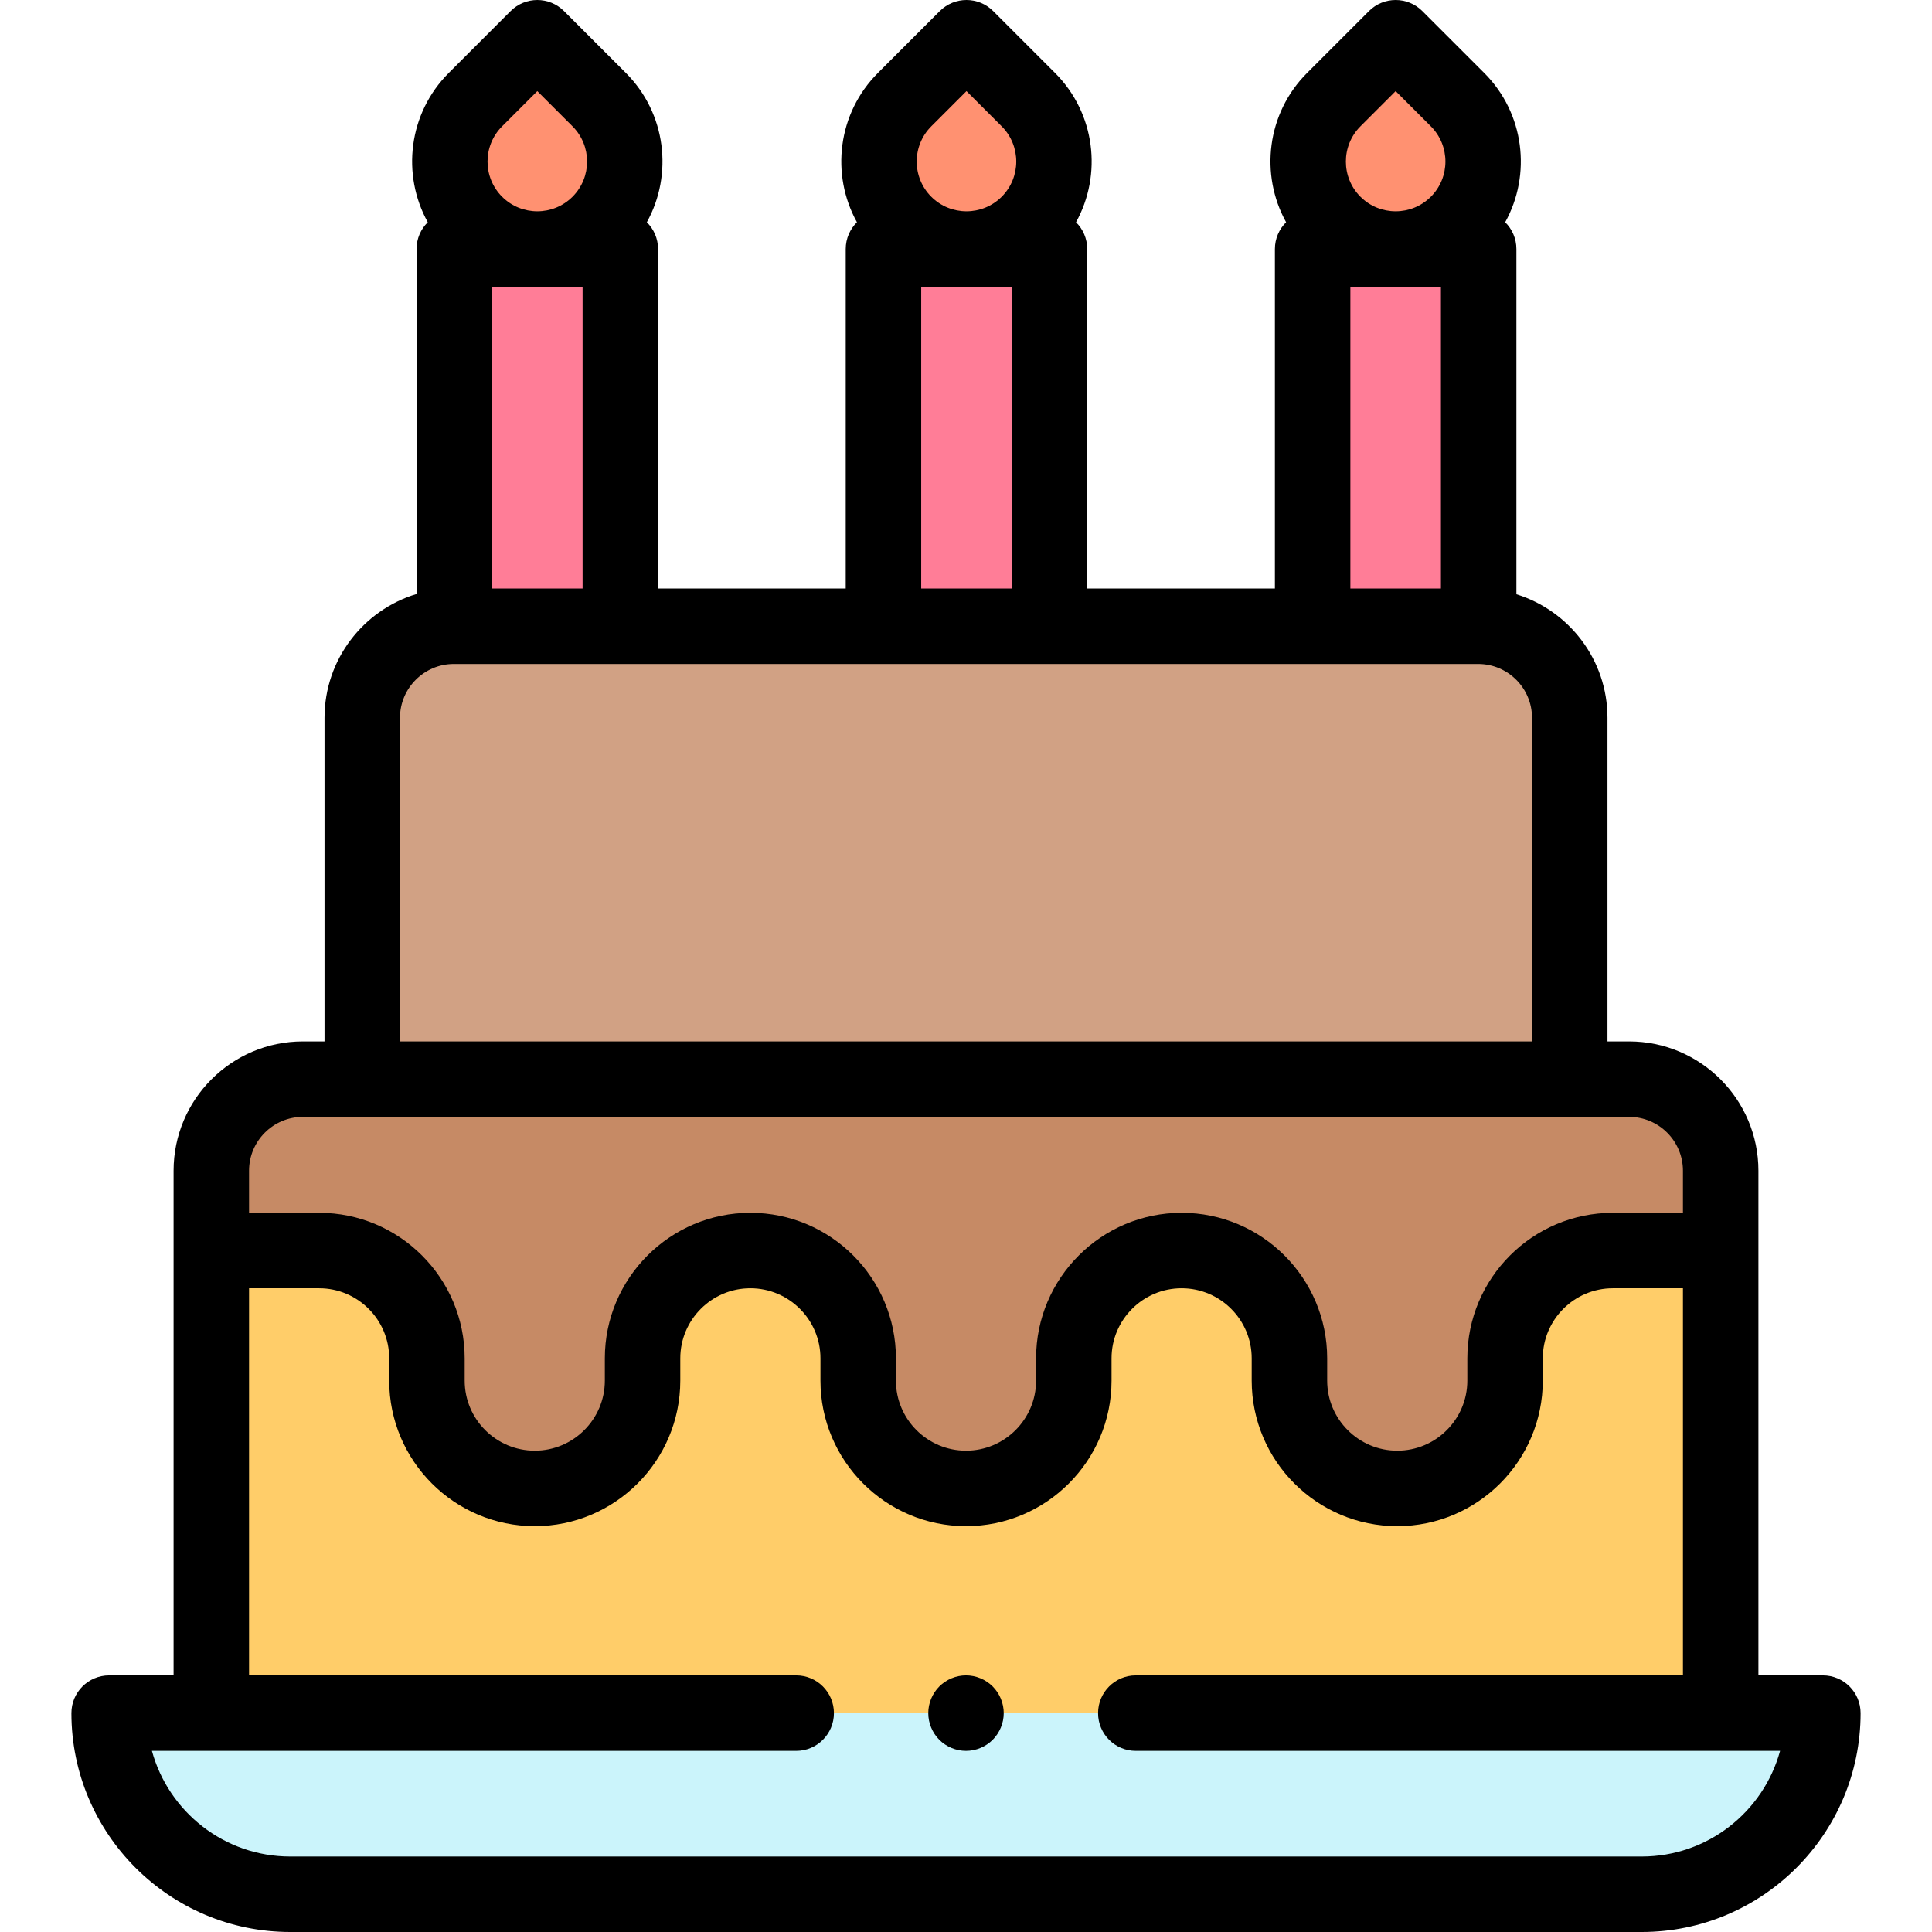
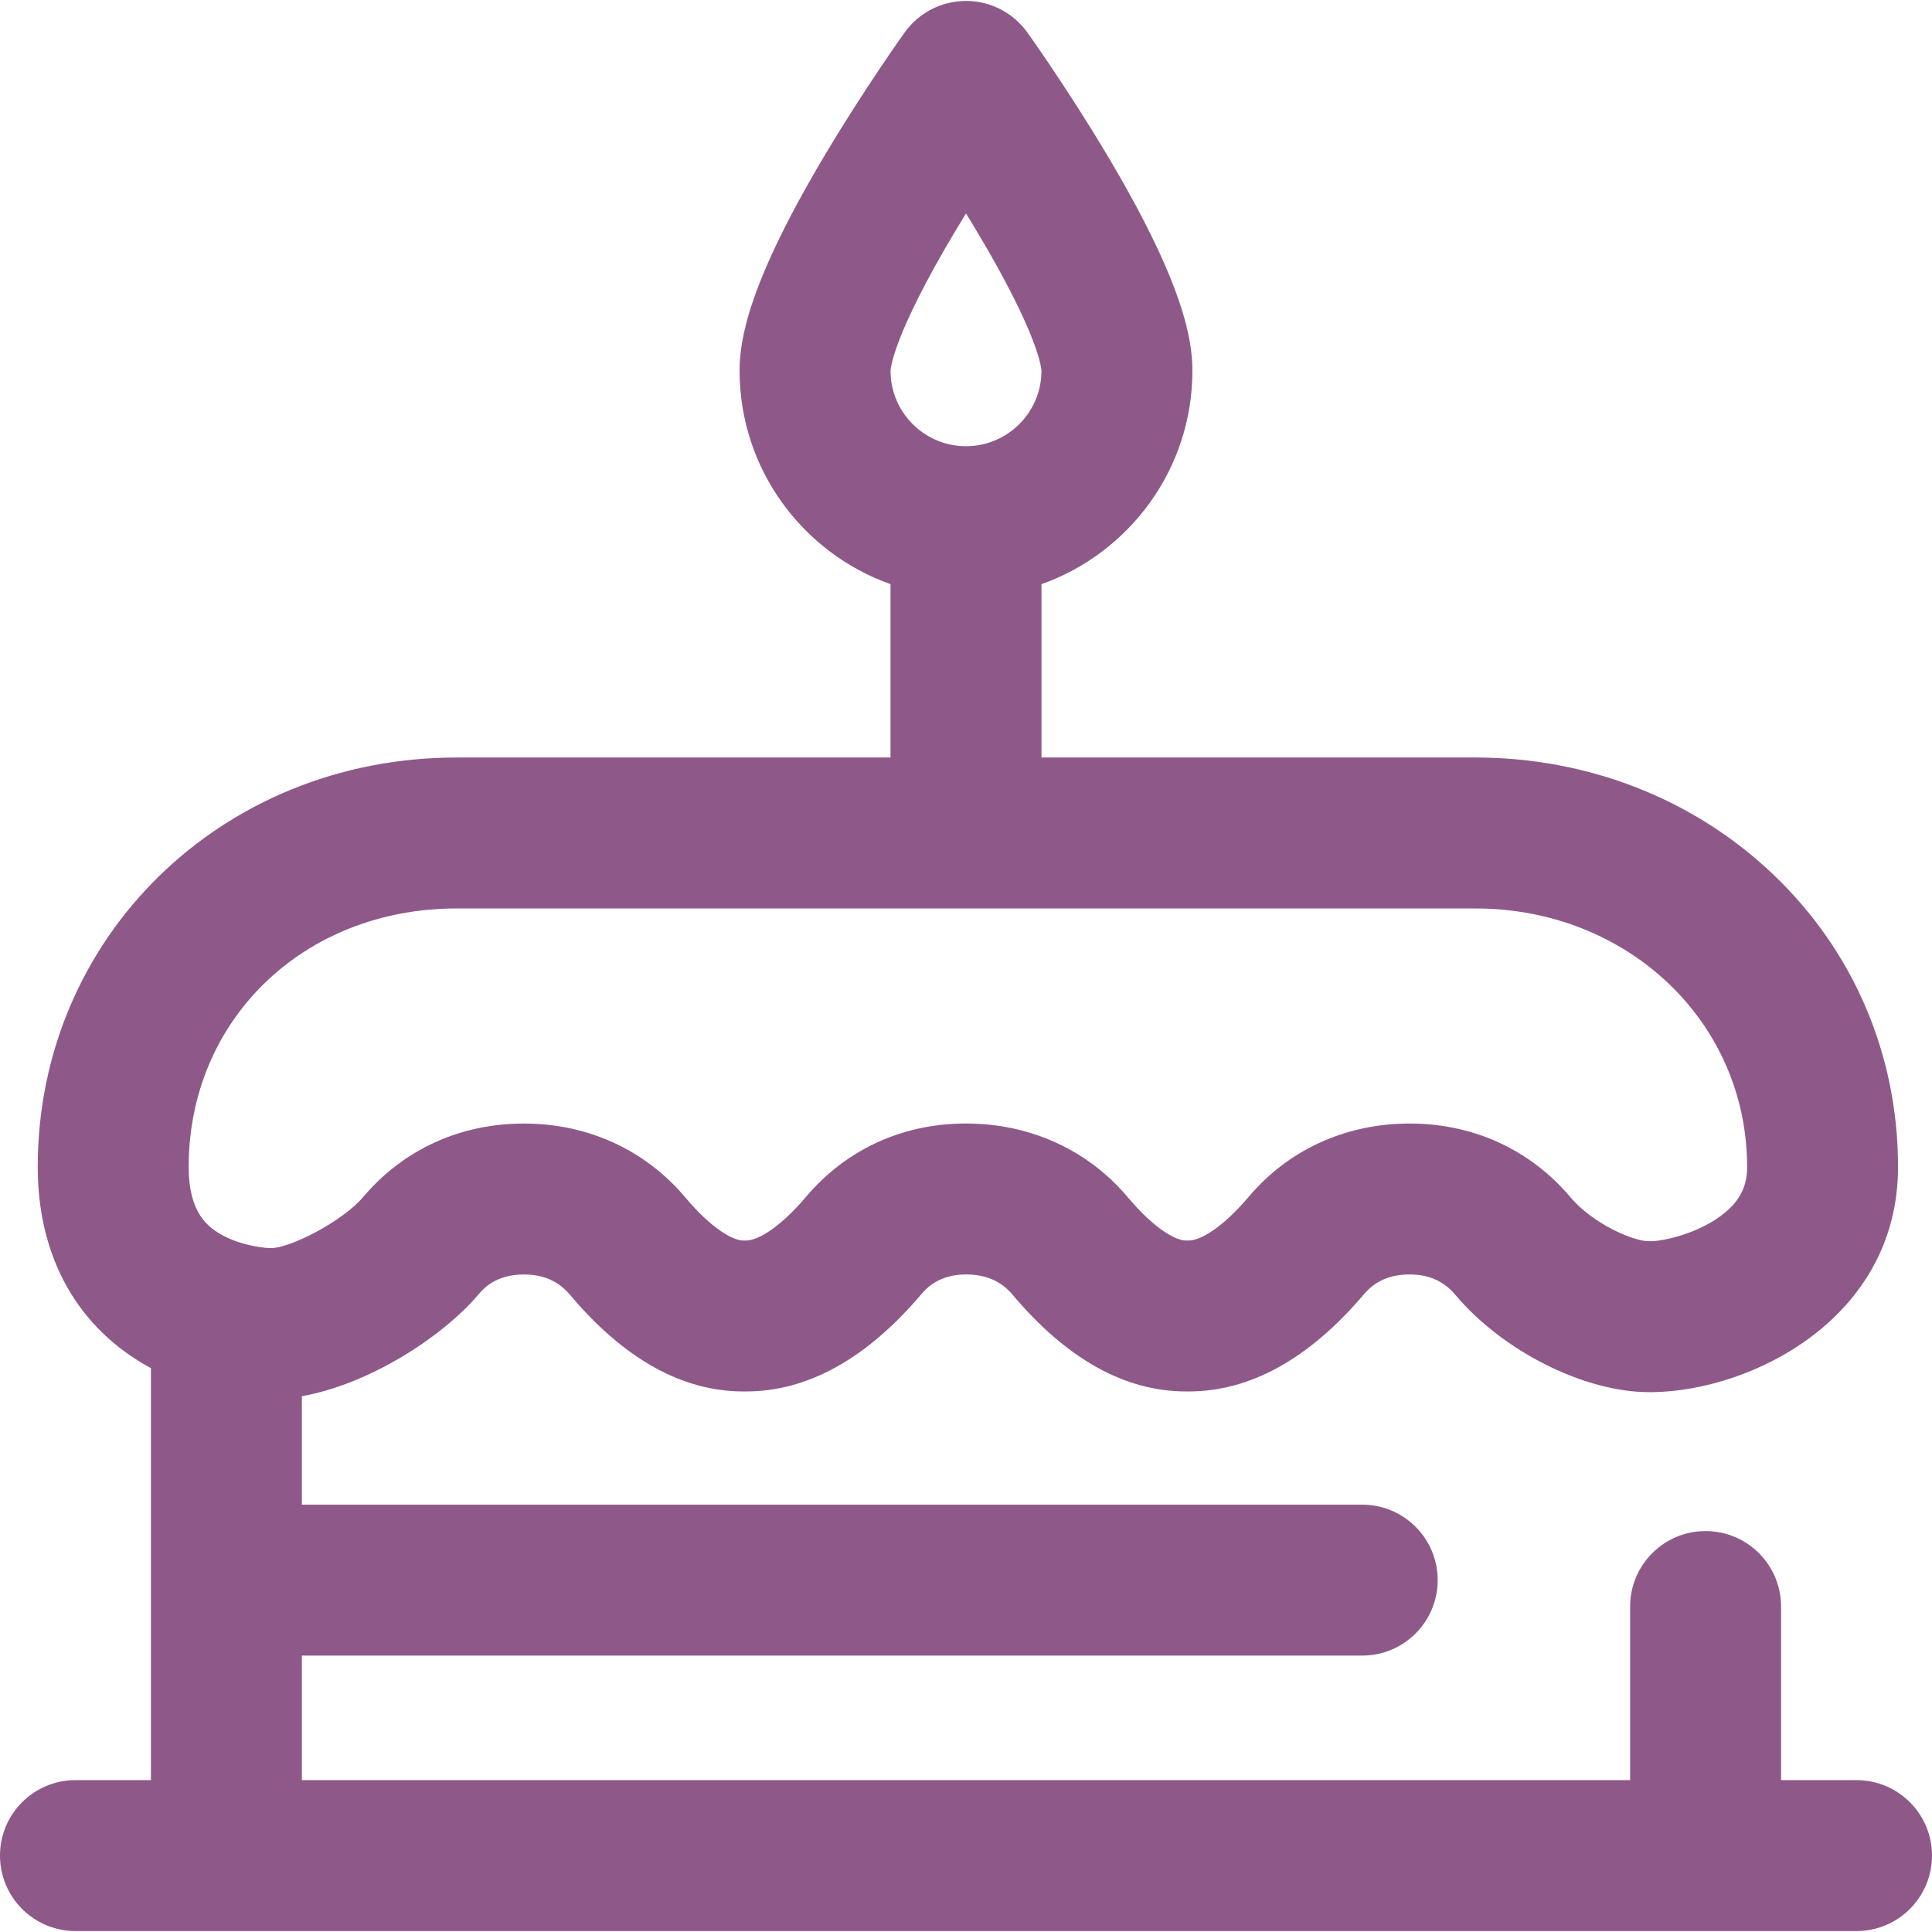
- <svg xmlns="http://www.w3.org/2000/svg" id="Capa_1" enable-background="new 0 0 512 512" height="512" viewBox="0 0 512 512" width="512">
-   <g id="XMLID_1506_">
-     <g id="XMLID_1416_">
-       <g fill="#ff7d97">
-         <path id="XMLID_1828_" d="m120.392 66h44v99.958h-44z" />
-         <path id="XMLID_1827_" d="m120.392 66h44v99.958h-44z" />
-         <path id="XMLID_1826_" d="m234.127 66h44v99.958h-44z" />
-         <path id="XMLID_1825_" d="m234.127 66h44v99.958h-44z" />
-         <path id="XMLID_1823_" d="m347.862 66h44v99.958h-44z" />
-         <path id="XMLID_1822_" d="m347.862 66h44v99.958h-44z" />
+ <svg xmlns="http://www.w3.org/2000/svg" version="1.1" id="Capa_1" x="0px" y="0px" viewBox="0 0 512 512" style="enable-background:new 0 0 512 512;" xml:space="preserve" width="512px" height="512px">
+   <g>
+     <g>
+       <g>
+         <path d="M492,471.75h-20v-46c0-11.046-8.954-20-20-20c-11.046,0-20,8.954-20,20v46H80v-33h281c11.046,0,20-8.954,20-20    c0-11.046-8.954-20-20-20H80v-28.748c17.601-3.109,37.064-15.472,46.879-27.047c1.094-1.29,4.414-5.206,11.938-5.206    c0.032,0,0.063,0,0.096,0c5.137,0.022,9.097,1.772,12.106,5.348c14.324,17.021,29.785,25.652,45.955,25.652h0.742    c16.322,0,31.957-8.679,46.471-25.795c1.134-1.336,4.605-5.392,12.316-5.211c5.029,0.125,8.896,1.876,11.823,5.354    c14.324,17.021,29.786,25.652,45.956,25.652h0.742c16.321,0,31.956-8.679,46.47-25.795c2.912-3.435,6.766-5.138,11.781-5.207    c0.104-0.001,0.207-0.002,0.31-0.002c5.076,0,9.021,1.752,12.05,5.353c12.599,14.97,34.201,25.836,51.364,25.836h0.742    c0.093,0,0.186,0,0.278-0.002C464.226,368.568,503,349.347,503,309.25c0-29.773-11.824-57.375-33.293-77.718    c-20.949-19.85-48.901-30.782-78.707-30.782H276v-45.94c23.278-8.256,40-30.487,40-56.56c0-8.296-2.366-23.288-22.831-57.542    C282.864,23.459,272.693,9.21,272.266,8.612C268.511,3.364,262.453,0.25,256,0.25s-12.511,3.114-16.266,8.363    c-0.428,0.598-10.599,14.847-20.903,32.096C198.366,74.962,196,89.954,196,98.25c0,26.073,16.722,48.303,40,56.56v45.94H121    c-62.243,0-111,47.659-111,108.5c0,24.005,10.637,42.863,30,53.319V471.75H20c-11.046,0-20,8.954-20,20c0,11.046,8.954,20,20,20    h472c11.046,0,20-8.954,20-20C512,480.704,503.046,471.75,492,471.75z M253.266,61.062c0.913-1.527,1.828-3.031,2.734-4.503    c0.863,1.401,1.733,2.832,2.604,4.285c16.843,28.12,17.38,36.955,17.396,37.423c-0.009,11.021-8.978,19.984-20,19.984    c-11.028,0-20-8.972-20-19.976C236.01,97.917,236.438,89.198,253.266,61.062z M71.258,330.75c-0.056,0-6.117-0.276-11.643-3.055    C54.86,325.304,50,321.242,50,309.25c0-39.051,30.523-68.5,71-68.5h270c40.374,0,72,30.089,72,68.5    c0,3.987-0.963,9.183-8.476,14.014c-5.898,3.793-13.41,5.588-16.954,5.671H437c-4.432,0-15.101-4.868-20.76-11.591    c-10.83-12.872-26.287-19.831-43.517-19.591c-16.536,0.229-31.358,7.094-41.736,19.333c-7.293,8.6-13.027,11.665-15.962,11.665    h-0.742c-2.653,0-8.266-2.987-15.351-11.407c-10.285-12.223-25.002-19.179-41.437-19.586c-17.318-0.43-32.883,6.435-43.816,19.329    c-7.293,8.6-13.027,11.665-15.963,11.665h-0.742c-2.652,0-8.265-2.987-15.351-11.408c-10.571-12.56-25.678-19.518-42.537-19.592    c-0.091,0-0.179,0-0.27,0c-16.801,0-31.868,6.861-42.446,19.336c-5.822,6.864-19.647,13.629-24.37,13.662H71.258z" data-original="#000000" class="active-path" data-old_color="#000000" fill="#8E5989" />
      </g>
-       <path id="XMLID_1805_" d="m158.794 59.206c-9.059 9.059-23.746 9.059-32.804 0-9.059-9.059-9.059-23.745 0-32.804l16.402-16.402 16.402 16.402c9.059 9.059 9.059 23.746 0 32.804z" fill="#ff9171" />
-       <g id="XMLID_1719_">
-         <path id="XMLID_1773_" d="m431.729 285.984h-351.458c-13.404 0-24.271 10.866-24.271 24.27v143.746h400v-143.746c0-13.404-10.866-24.27-24.271-24.27z" fill="#ffcd69" />
-         <path id="XMLID_1520_" d="m431.729 285.984h-351.458c-13.404 0-24.271 10.866-24.271 24.27v21.152h28.571c15.78 0 28.571 12.792 28.571 28.571v5.897c0 15.78 12.792 28.571 28.571 28.571 15.779 0 28.571-12.792 28.571-28.571v-5.897c0-15.78 12.792-28.571 28.571-28.571 15.779 0 28.571 12.792 28.571 28.571v5.897c0 15.78 12.792 28.571 28.571 28.571 15.78 0 28.571-12.792 28.571-28.571v-5.897c0-15.78 12.792-28.571 28.571-28.571 15.78 0 28.571 12.792 28.571 28.571v5.897c0 15.78 12.792 28.571 28.571 28.571 15.78 0 28.571-12.792 28.571-28.571v-5.897c0-15.78 12.792-28.571 28.571-28.571h28.577v-21.152c0-13.404-10.866-24.27-24.271-24.27z" fill="#c68a65" />
-       </g>
-       <path id="XMLID_1716_" d="m391.729 165.959h-271.458c-13.404 0-24.271 10.867-24.271 24.271v95.754h320v-95.754c0-13.405-10.866-24.271-24.271-24.271z" fill="#d1a184" />
-       <path id="XMLID_1467_" d="m272.529 59.206c-9.059 9.059-23.746 9.059-32.804 0-9.059-9.059-9.059-23.745 0-32.804l16.402-16.402 16.402 16.402c9.059 9.059 9.059 23.746 0 32.804z" fill="#ff9171" />
-       <path id="XMLID_1444_" d="m386.264 59.206c-9.059 9.059-23.745 9.059-32.804 0-9.058-9.059-9.058-23.745 0-32.804l16.402-16.402 16.402 16.402c9.059 9.059 9.059 23.746 0 32.804z" fill="#ff9171" />
-       <path id="XMLID_1804_" d="m435.077 502h-358.154c-26.51 0-48-21.49-48-48h454.154c0 26.51-21.49 48-48 48z" fill="#cbf4fb" />
-     </g>
-     <g id="XMLID_992_">
-       <path id="XMLID_995_" d="m483.077 444h-17.077v-133.745c0-18.897-15.374-34.271-34.271-34.271h-5.729v-85.754c0-15.371-10.172-28.409-24.138-32.741v-91.489c0-2.781-1.137-5.296-2.97-7.108 6.987-12.622 5.142-28.863-5.557-39.561l-16.402-16.402c-3.905-3.905-10.237-3.904-14.142 0l-16.402 16.402c-10.698 10.699-12.544 26.939-5.557 39.561-1.833 1.813-2.97 4.327-2.97 7.108v89.958h-49.735v-89.958c0-2.781-1.137-5.296-2.97-7.108 6.987-12.622 5.141-28.862-5.557-39.561l-16.402-16.402c-3.905-3.905-10.237-3.905-14.143 0l-16.402 16.402c-10.698 10.699-12.544 26.939-5.557 39.561-1.833 1.813-2.97 4.327-2.97 7.108v89.958h-49.735v-89.958c0-2.781-1.137-5.296-2.97-7.108 6.987-12.622 5.141-28.862-5.557-39.561l-16.4-16.402c-3.906-3.904-10.237-3.904-14.142 0l-16.403 16.402c-10.698 10.699-12.544 26.939-5.557 39.561-1.833 1.813-2.97 4.327-2.97 7.108v91.416c-14.095 4.252-24.392 17.35-24.392 32.813v85.754h-5.729c-18.897.001-34.271 15.375-34.271 34.272v133.745h-17.077c-5.523 0-10 4.477-10 10 0 31.981 26.018 58 58 58h358.154c31.981 0 58-26.019 58-58 0-5.523-4.477-10-10-10zm-122.546-410.527 9.331-9.331 9.331 9.331c5.146 5.145 5.146 13.517 0 18.662-5.144 5.145-13.517 5.146-18.662 0-5.145-5.145-5.145-13.517 0-18.662zm-2.669 42.527h24v79.958h-24zm-111.065-42.527 9.331-9.331 9.33 9.331c5.146 5.145 5.146 13.517 0 18.662-5.144 5.146-13.517 5.146-18.661 0-5.146-5.145-5.146-13.517 0-18.662zm-2.67 42.527h24v79.958h-24zm-113.735 0h24v79.958h-24zm2.669-42.527 9.332-9.331 9.331 9.331c5.146 5.145 5.146 13.517 0 18.662-5.145 5.146-13.518 5.145-18.662 0-5.146-5.145-5.146-13.517-.001-18.662zm-27.061 156.756c0-7.869 6.402-14.271 14.271-14.271h.121 271.337c7.869 0 14.271 6.402 14.271 14.271v85.754h-300zm-25.729 105.755h351.458c7.869 0 14.271 6.402 14.271 14.271v11.152h-18.571c-21.268 0-38.572 17.303-38.572 38.571v5.897c0 10.24-8.331 18.571-18.571 18.571s-18.571-8.331-18.571-18.571v-5.897c0-21.268-17.303-38.571-38.571-38.571-21.269 0-38.572 17.303-38.572 38.571v5.897c0 10.24-8.331 18.571-18.571 18.571s-18.571-8.331-18.571-18.571v-5.897c0-21.268-17.303-38.571-38.572-38.571-21.268 0-38.571 17.303-38.571 38.571v5.897c0 10.24-8.331 18.571-18.571 18.571s-18.571-8.331-18.571-18.571v-5.897c0-21.268-17.303-38.571-38.572-38.571h-18.573v-11.152c0-7.869 6.402-14.271 14.271-14.271zm354.806 196.016h-358.154c-17.494 0-32.265-11.882-36.665-28h170.742c5.523 0 10-4.477 10-10s-4.477-10-10-10h-145v-102.593h18.571c10.241 0 18.572 8.331 18.572 18.571v5.897c0 21.268 17.303 38.571 38.571 38.571s38.571-17.303 38.571-38.571v-5.897c0-10.24 8.331-18.571 18.571-18.571 10.241 0 18.572 8.331 18.572 18.571v5.897c0 21.268 17.303 38.571 38.571 38.571s38.571-17.303 38.571-38.571v-5.897c0-10.24 8.331-18.571 18.572-18.571 10.24 0 18.571 8.331 18.571 18.571v5.897c0 21.268 17.303 38.571 38.571 38.571s38.571-17.303 38.571-38.571v-5.897c0-10.24 8.331-18.571 18.572-18.571h18.573v102.593h-145c-5.523 0-10 4.477-10 10s4.477 10 10 10h170.742c-4.4 16.118-19.171 28-36.665 28z" />
-       <path id="XMLID_2412_" d="m256 444c-2.63 0-5.21 1.07-7.07 2.93s-2.93 4.44-2.93 7.07 1.07 5.21 2.93 7.07 4.44 2.93 7.07 2.93 5.21-1.07 7.07-2.93 2.93-4.44 2.93-7.07-1.07-5.21-2.93-7.07-4.44-2.93-7.07-2.93z" />
    </g>
  </g>
</svg>
